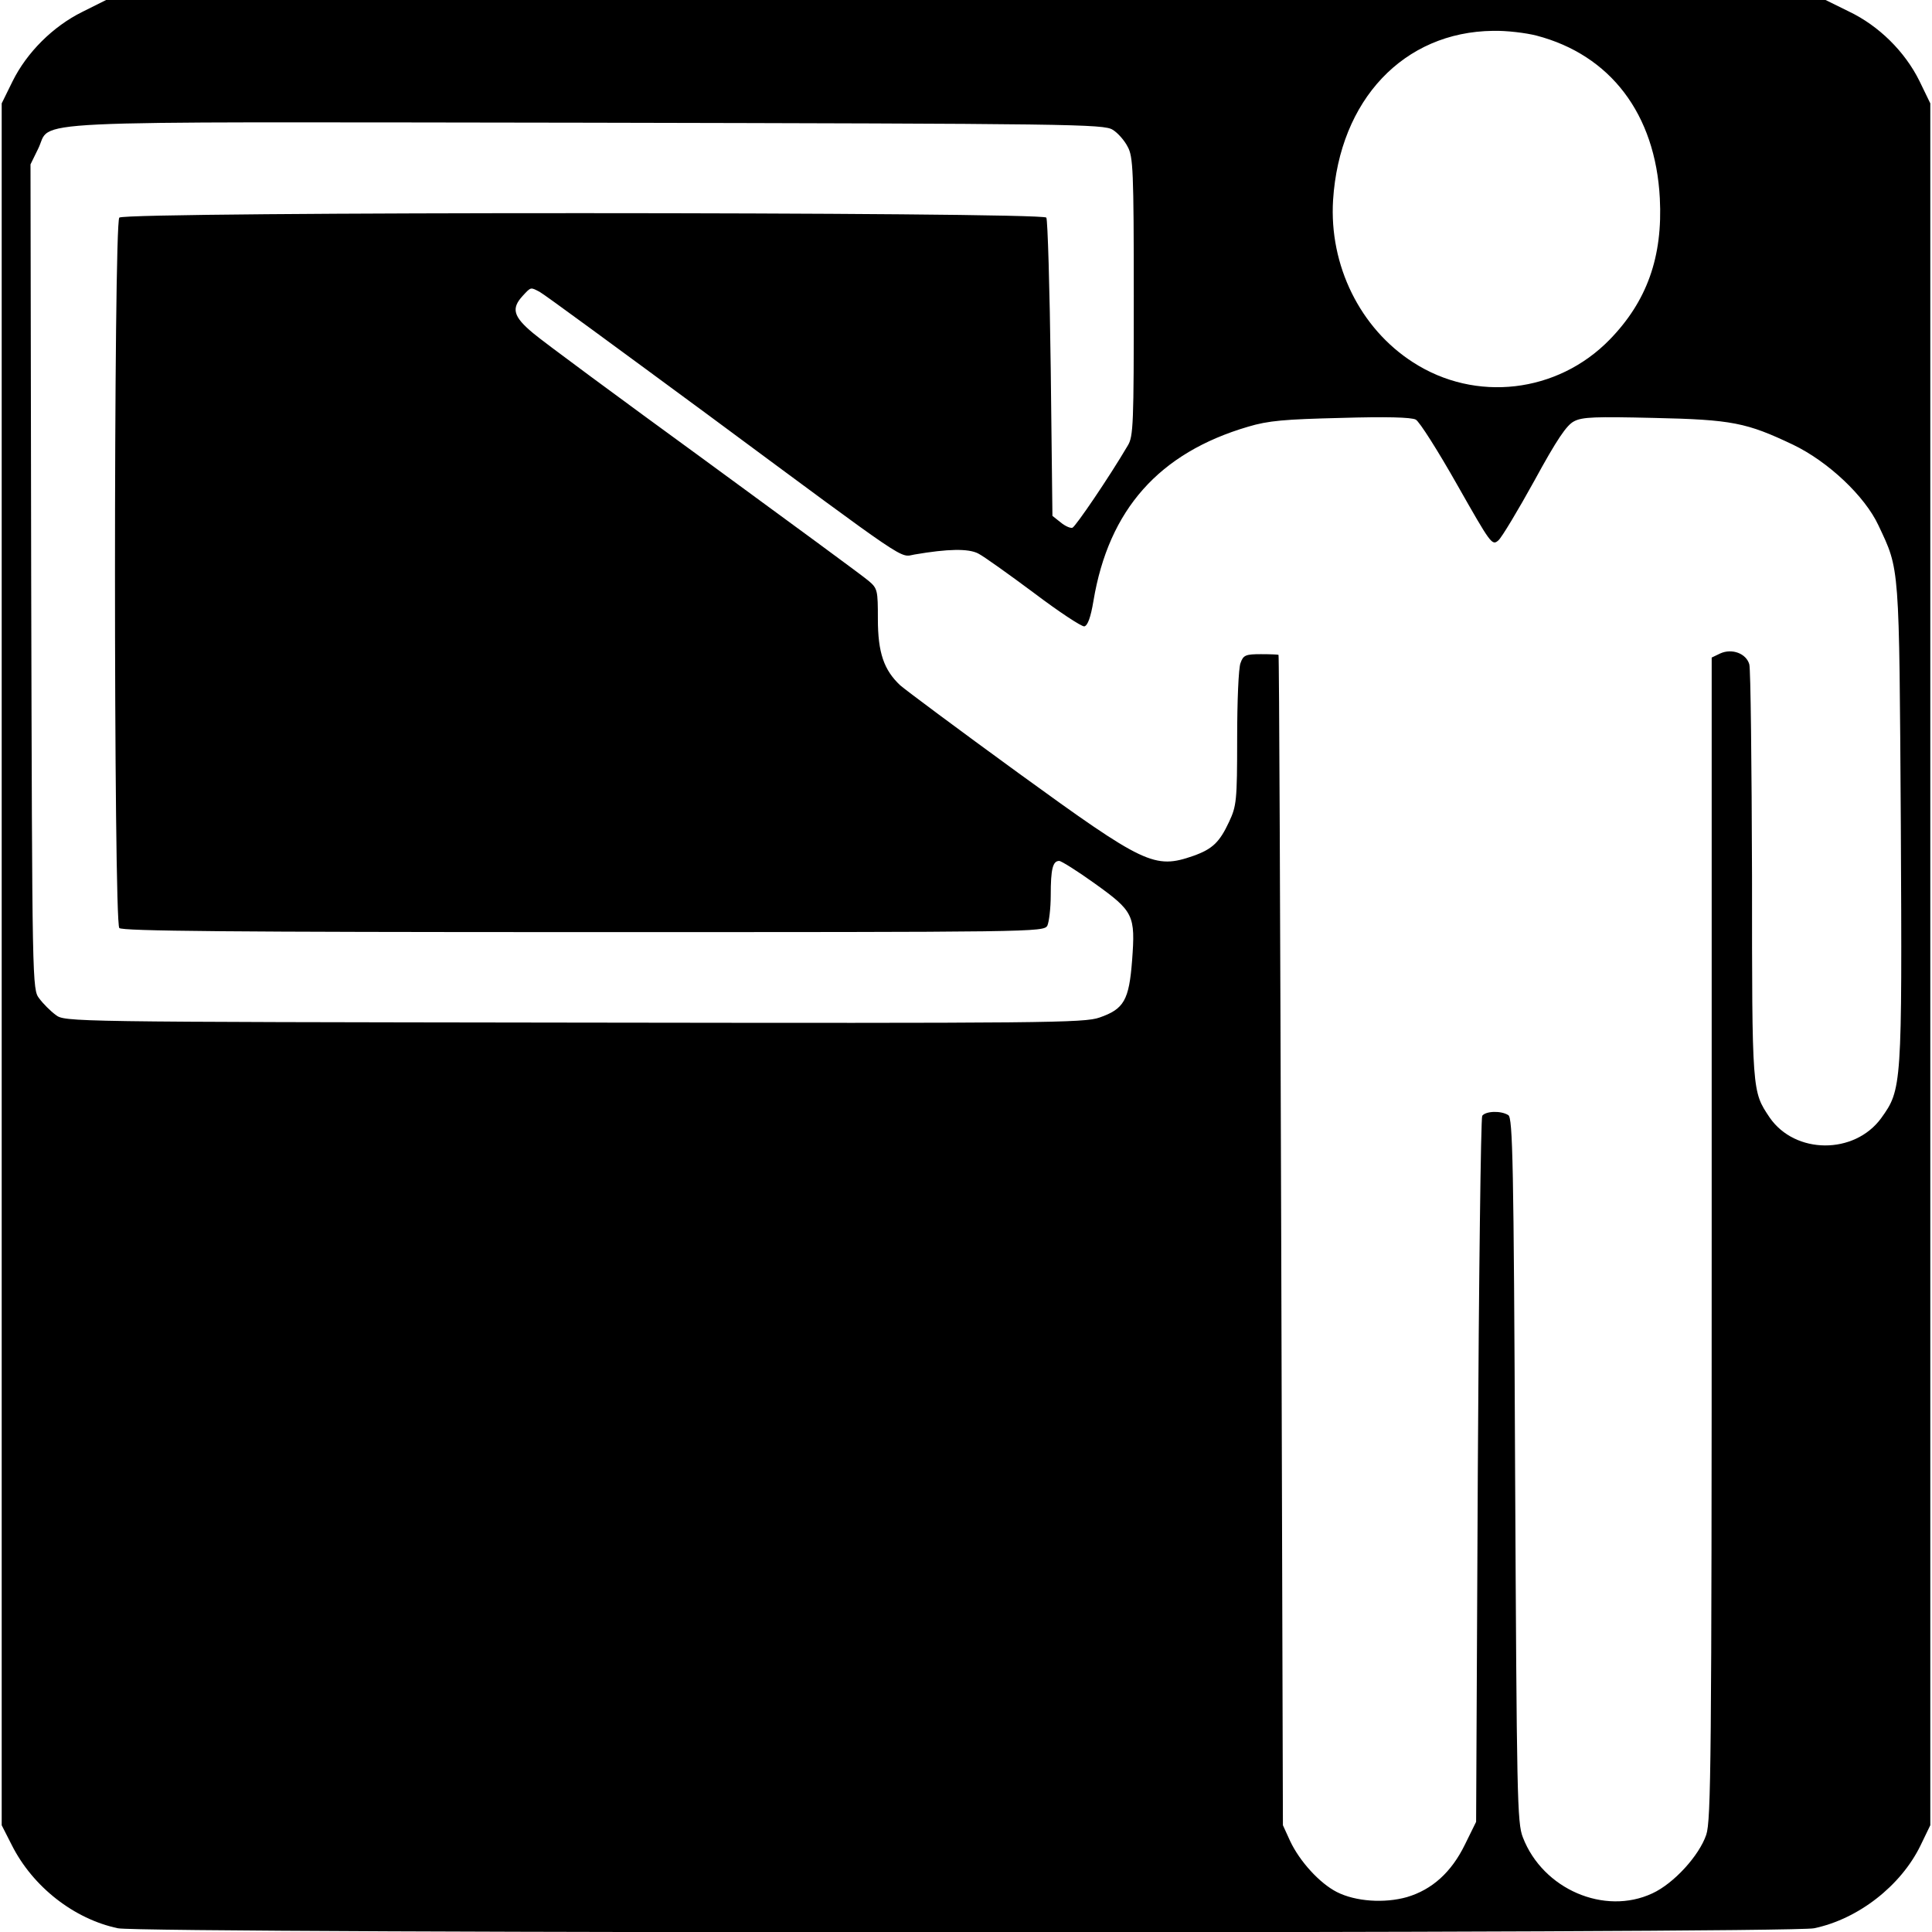
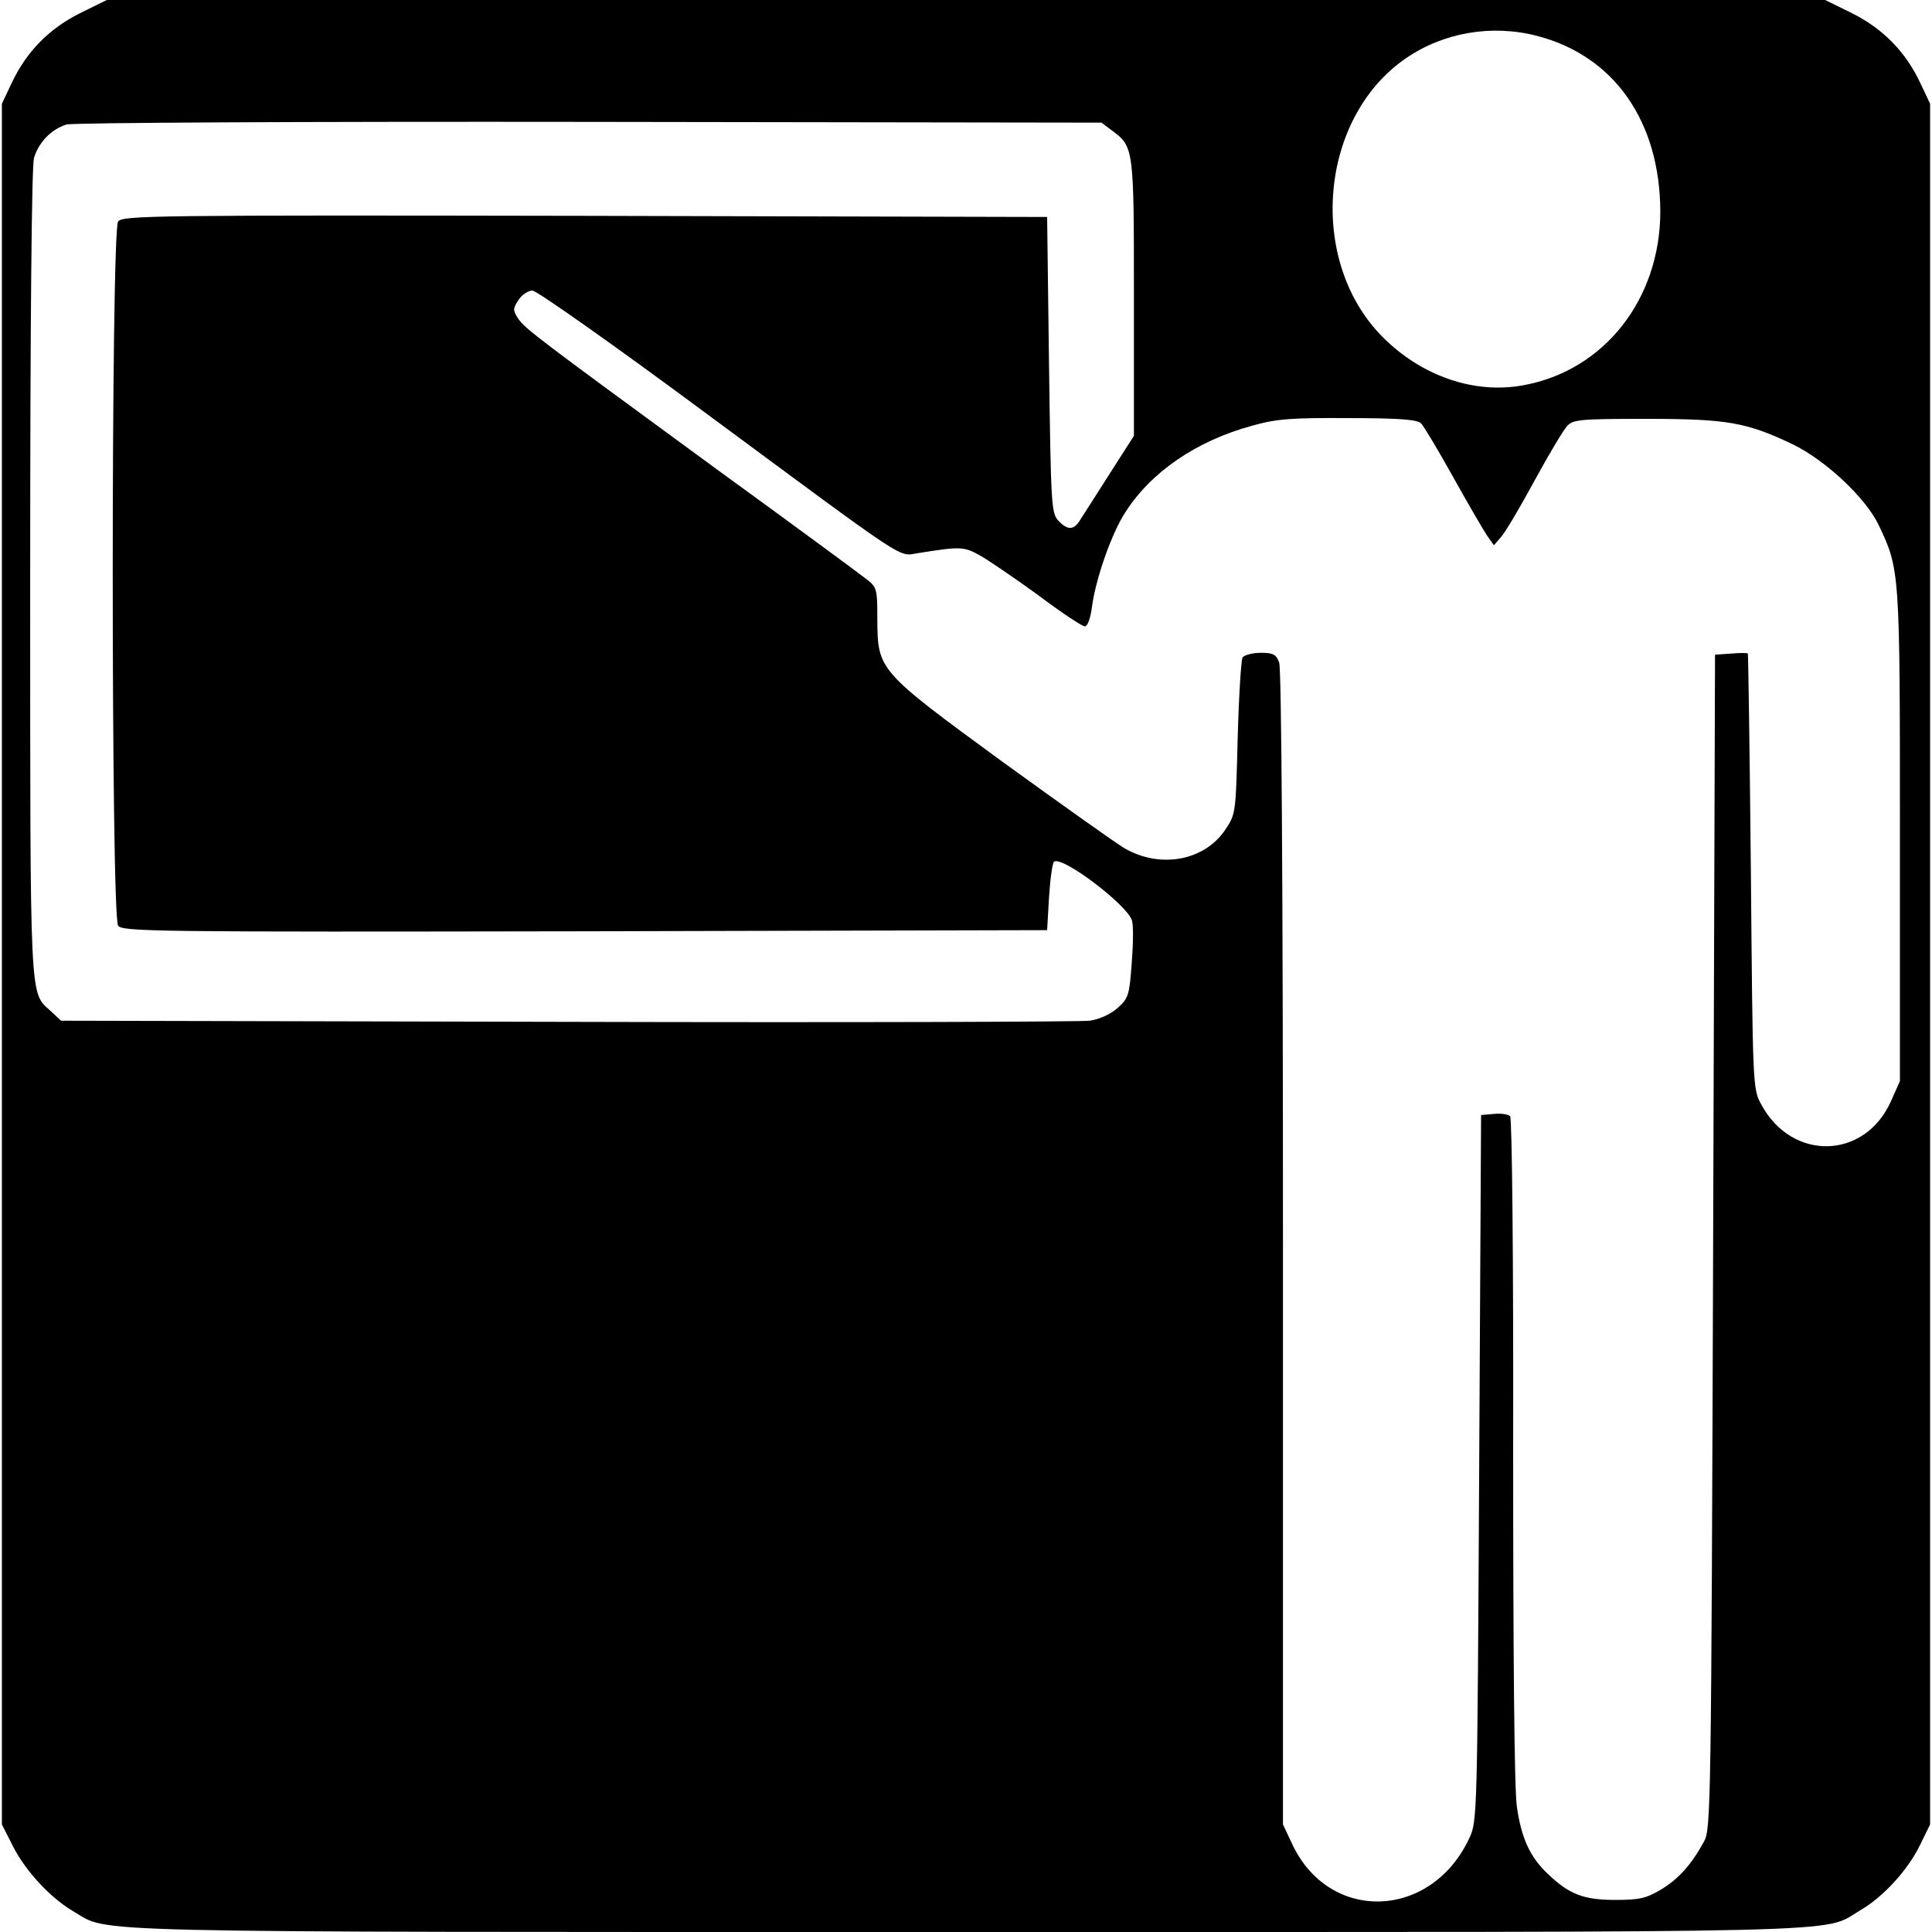
- <svg xmlns="http://www.w3.org/2000/svg" version="1.0" width="570pt" height="570pt" viewBox="0 0 570 570" preserveAspectRatio="xMidYMid meet">
-   <g transform="translate(0,570) scale(0.1,-0.1)" fill="#000000" stroke="none">
-     <path d="M243 5665 c-87 -43 -164 -120 -206 -205 l-32 -65 0 -2540 0 -2540 30 -59 c62 -123 184 -218 313 -245 75 -16 4929 -16 5004 0 130 27 256 125 314 244 l29 60 0 2540 0 2540 -32 66 c-43 87 -120 163 -208 205 l-69 34 -2537 0 -2536 0 -70 -35z m4290 -70 c218 -57 351 -231 364 -480 9 -173 -38 -304 -148 -417 -154 -158 -396 -186 -580 -67 -156 100 -248 286 -236 479 19 295 208 496 472 499 39 1 97 -6 128 -14z m-1250 -278 c15 -9 35 -32 44 -50 16 -29 18 -69 18 -442 0 -376 -1 -413 -18 -440 -54 -92 -154 -239 -163 -242 -6 -2 -22 5 -35 16 l-24 19 -5 434 c-3 238 -9 439 -13 446 -12 17 -2717 18 -2735 0 -17 -17 -17 -2079 0 -2096 9 -9 327 -12 1370 -12 1332 0 1357 0 1368 19 5 11 10 51 10 90 0 77 6 101 25 101 6 0 54 -30 104 -66 116 -83 121 -94 111 -228 -9 -117 -24 -143 -96 -168 -45 -16 -156 -17 -1551 -15 -1499 2 -1502 2 -1529 23 -15 11 -37 33 -48 48 -21 27 -21 33 -24 1244 l-2 1217 22 45 c45 88 -107 80 1618 78 1437 -3 1527 -4 1553 -21z m-1691 -478 c12 -6 235 -170 497 -363 604 -447 564 -420 609 -412 99 17 159 18 188 3 16 -8 90 -61 164 -116 74 -56 141 -100 149 -99 10 2 19 27 27 75 45 270 194 437 456 514 60 18 108 22 274 26 133 4 208 2 221 -5 11 -6 66 -93 122 -192 100 -176 103 -181 122 -164 10 9 58 89 106 176 66 121 95 164 117 175 24 13 64 14 235 10 232 -5 274 -14 411 -79 104 -50 212 -152 252 -238 63 -134 61 -109 66 -880 4 -778 3 -784 -58 -869 -79 -108 -254 -107 -329 2 -52 78 -52 70 -52 712 -1 330 -4 611 -8 625 -9 32 -51 48 -86 32 l-25 -12 0 -1713 c0 -1541 -2 -1718 -16 -1760 -21 -62 -96 -144 -159 -173 -141 -66 -323 12 -382 165 -17 43 -18 115 -23 1084 -4 908 -7 1039 -20 1047 -22 14 -67 12 -77 -2 -4 -7 -10 -479 -13 -1048 l-5 -1035 -33 -67 c-40 -82 -97 -133 -171 -155 -67 -19 -152 -13 -207 15 -51 26 -110 91 -138 151 l-21 46 -5 1725 c-3 949 -6 1726 -8 1728 -1 1 -25 2 -52 2 -45 0 -52 -3 -60 -26 -6 -14 -10 -114 -10 -222 0 -186 -2 -200 -24 -247 -28 -60 -49 -80 -105 -100 -115 -40 -144 -26 -516 244 -176 128 -333 245 -349 259 -48 45 -66 96 -66 196 0 84 -1 90 -27 112 -16 14 -233 173 -483 356 -250 182 -479 351 -507 375 -59 49 -65 73 -31 110 25 27 23 26 50 12z" />
+ <svg xmlns="http://www.w3.org/2000/svg" version="1.0" width="512pt" height="512pt" viewBox="0 0 512 512" preserveAspectRatio="xMidYMid meet">
+   <g transform="translate(0,512) scale(0.1,-0.1)" fill="#000000" stroke="none">
+     <path d="M212 5085 c-82 -41 -142 -102 -181 -185 l-26 -55 0 -2280 0 -2280 29 -57 c33 -66 100 -138 160 -173 100 -58 -40 -55 2366 -55 2413 0 2266 -4 2369 57 61 35 127 107 159 173 l27 55 0 2280 0 2280 -26 55 c-39 83 -99 144 -181 185 l-71 35 -2277 0 -2277 0 -71 -35z m3861 -60 c205 -53 326 -227 327 -465 0 -232 -148 -422 -363 -461 -130 -24 -270 24 -374 129 -199 202 -167 579 62 737 100 69 228 91 348 60z m-1126 -251 c58 -43 58 -46 58 -444 l0 -365 -64 -100 c-35 -55 -70 -110 -78 -122 -17 -29 -34 -29 -59 -2 -18 20 -19 46 -24 413 l-5 391 -1225 3 c-1143 2 -1226 1 -1237 -15 -19 -25 -19 -1841 0 -1866 11 -16 94 -17 1237 -15 l1225 3 5 87 c3 48 9 90 13 94 19 19 196 -115 207 -156 4 -14 3 -65 -1 -115 -6 -83 -9 -91 -37 -116 -19 -17 -48 -30 -74 -34 -24 -3 -647 -5 -1385 -3 l-1341 3 -27 25 c-57 53 -55 0 -55 1157 0 676 4 1081 10 1104 12 41 45 76 86 89 16 5 638 8 1386 7 l1357 -2 28 -21z m-1079 -747 c548 -405 511 -381 564 -373 113 18 122 18 165 -6 23 -13 92 -60 154 -105 61 -46 117 -83 124 -83 7 0 15 21 19 53 10 74 52 194 88 249 68 107 189 190 337 230 64 18 103 21 255 20 135 0 182 -4 192 -14 7 -7 46 -72 86 -144 40 -72 81 -142 90 -155 l17 -24 19 22 c11 12 50 78 88 148 38 70 77 135 87 146 16 17 33 19 208 19 216 0 267 -9 389 -67 87 -42 193 -141 228 -213 57 -120 57 -119 57 -825 l0 -650 -24 -54 c-70 -155 -263 -159 -344 -7 -22 41 -22 47 -27 616 -3 316 -7 576 -8 578 -1 2 -21 2 -44 0 l-43 -3 -5 -1555 c-5 -1503 -6 -1556 -24 -1590 -34 -62 -68 -100 -115 -128 -39 -23 -57 -27 -121 -27 -83 0 -122 15 -178 69 -47 44 -70 94 -82 177 -7 45 -10 401 -10 947 1 516 -3 879 -8 884 -5 5 -25 8 -43 6 l-34 -3 -5 -935 c-5 -924 -5 -936 -26 -981 -101 -217 -372 -226 -470 -15 l-24 51 0 1527 c0 967 -4 1536 -10 1552 -8 22 -16 26 -49 26 -22 0 -43 -6 -48 -12 -4 -7 -10 -103 -13 -214 -5 -200 -5 -201 -33 -243 -55 -82 -172 -104 -267 -49 -22 13 -167 116 -323 229 -331 242 -331 243 -332 378 0 81 -1 85 -30 107 -16 13 -194 144 -395 290 -474 347 -508 372 -527 400 -14 22 -14 26 1 49 9 14 26 25 37 25 11 0 217 -145 457 -323z" />
  </g>
</svg>
